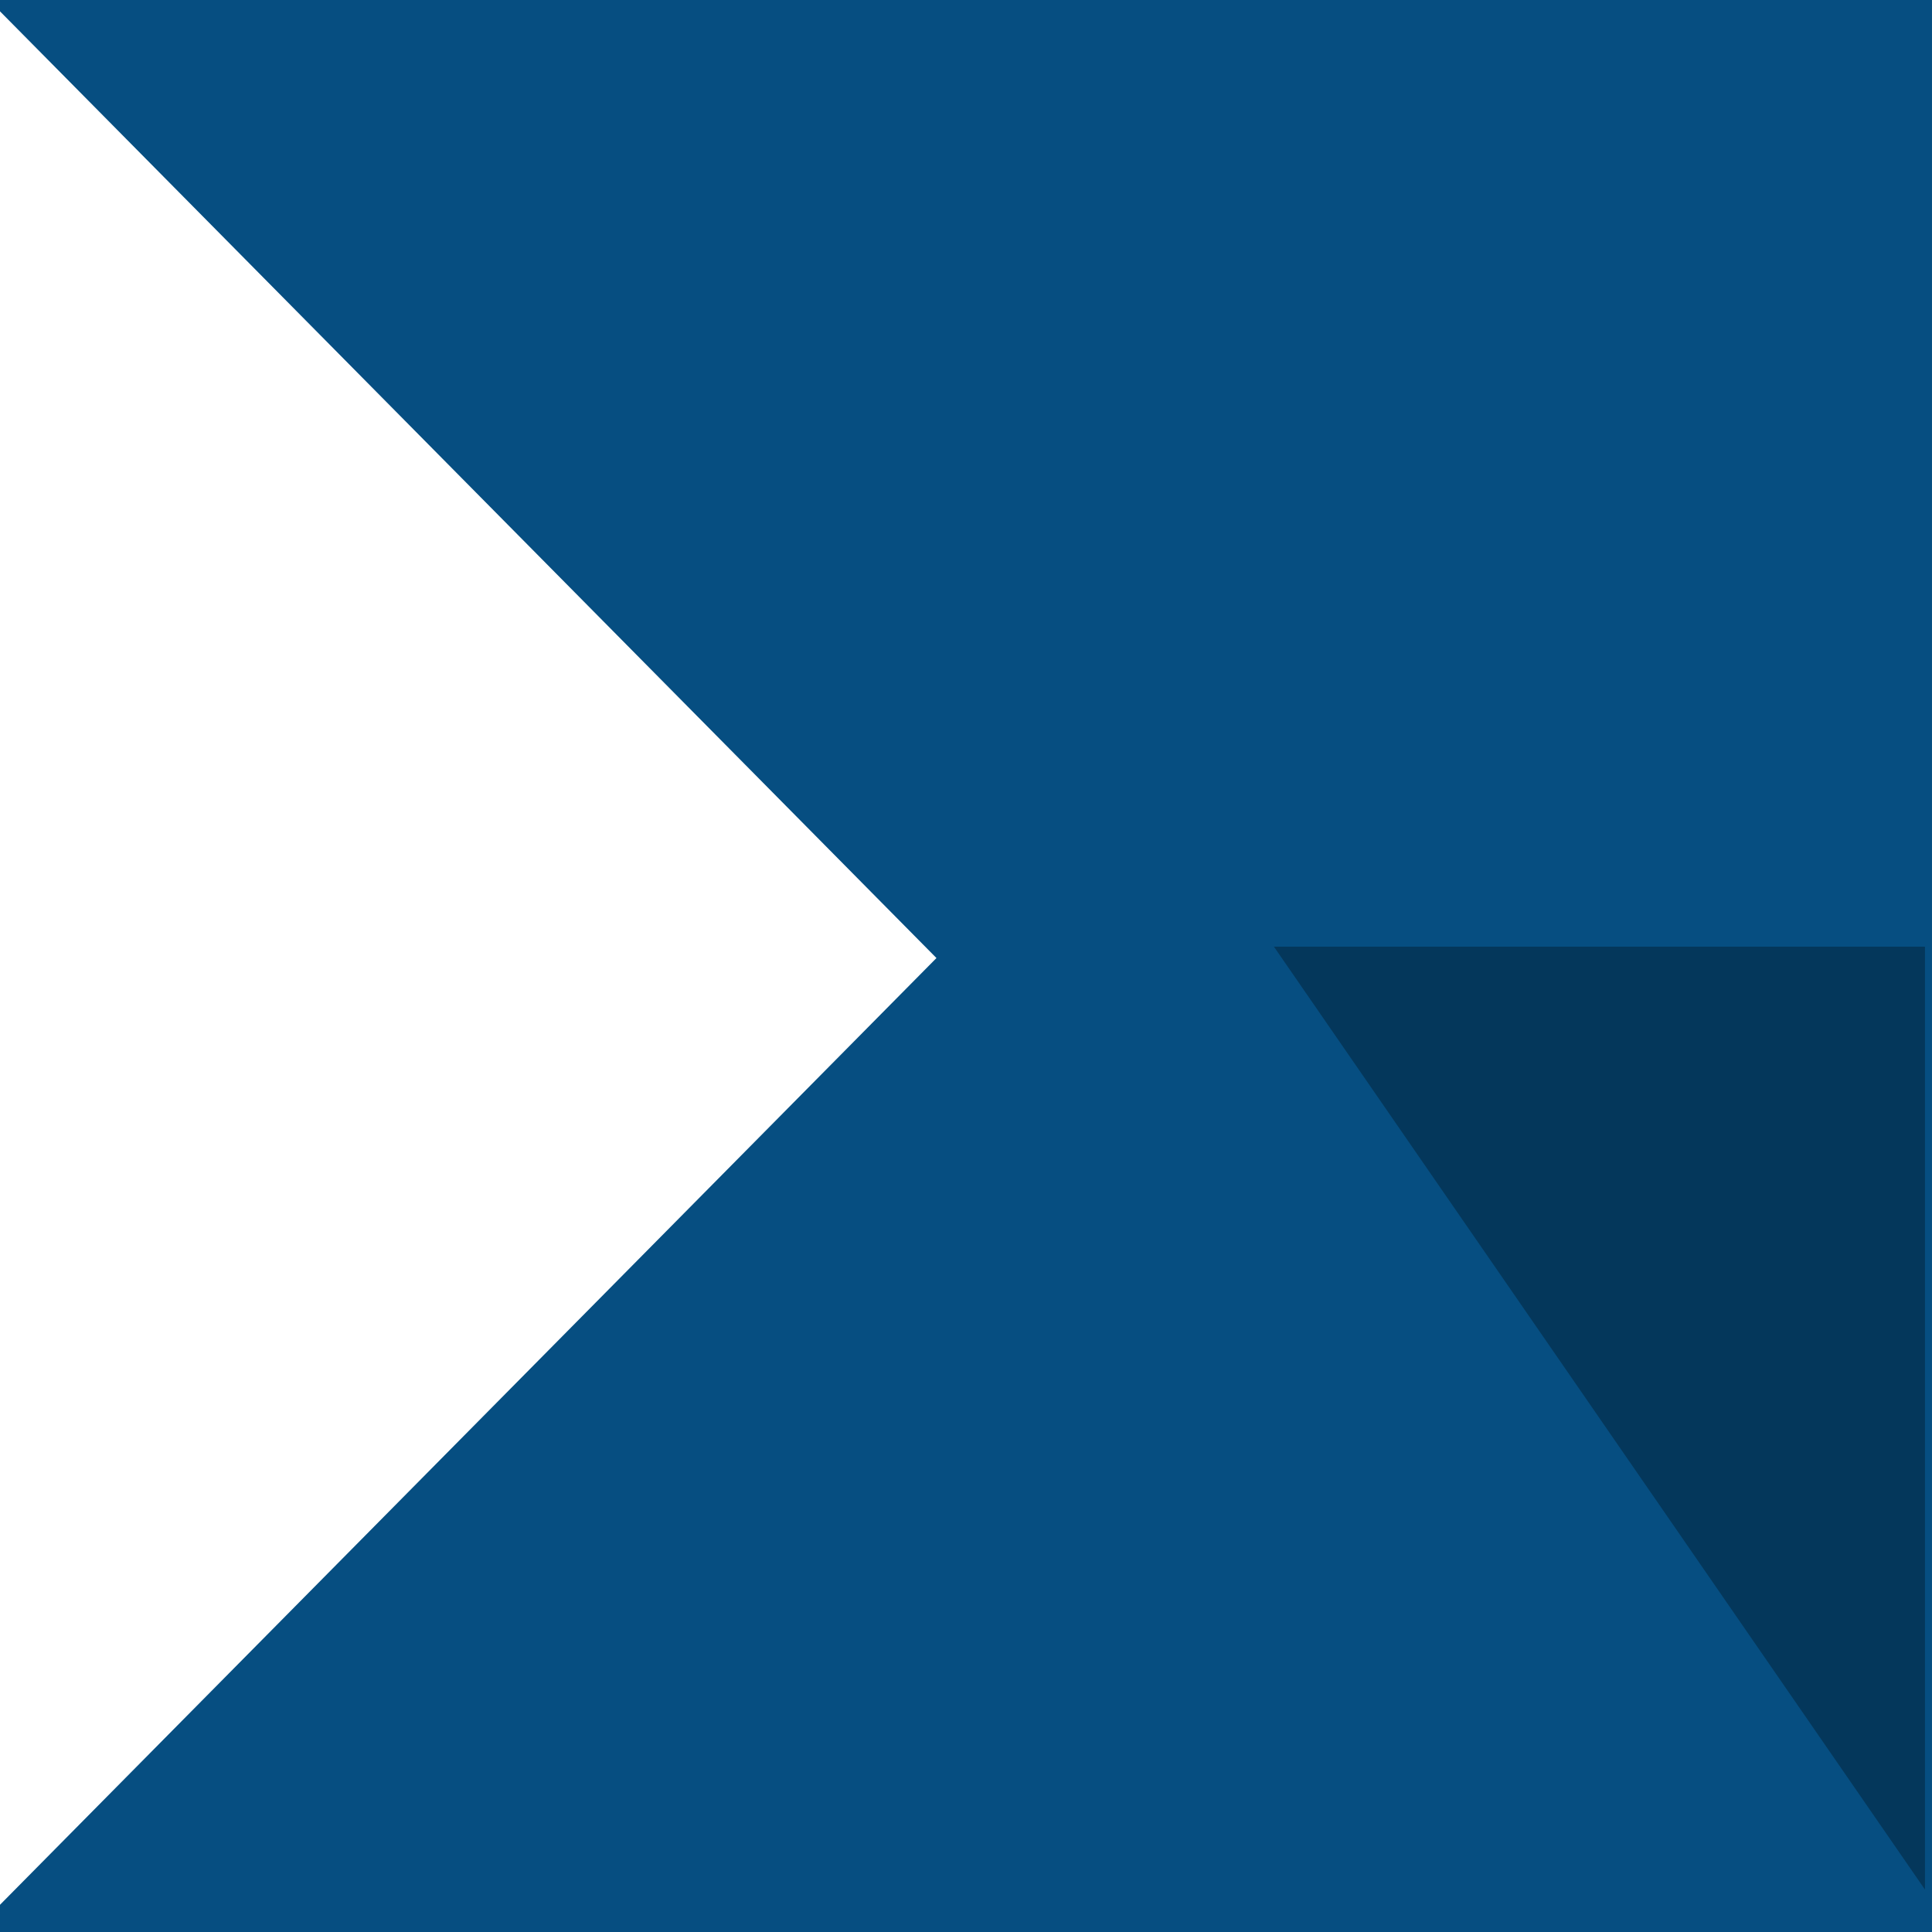
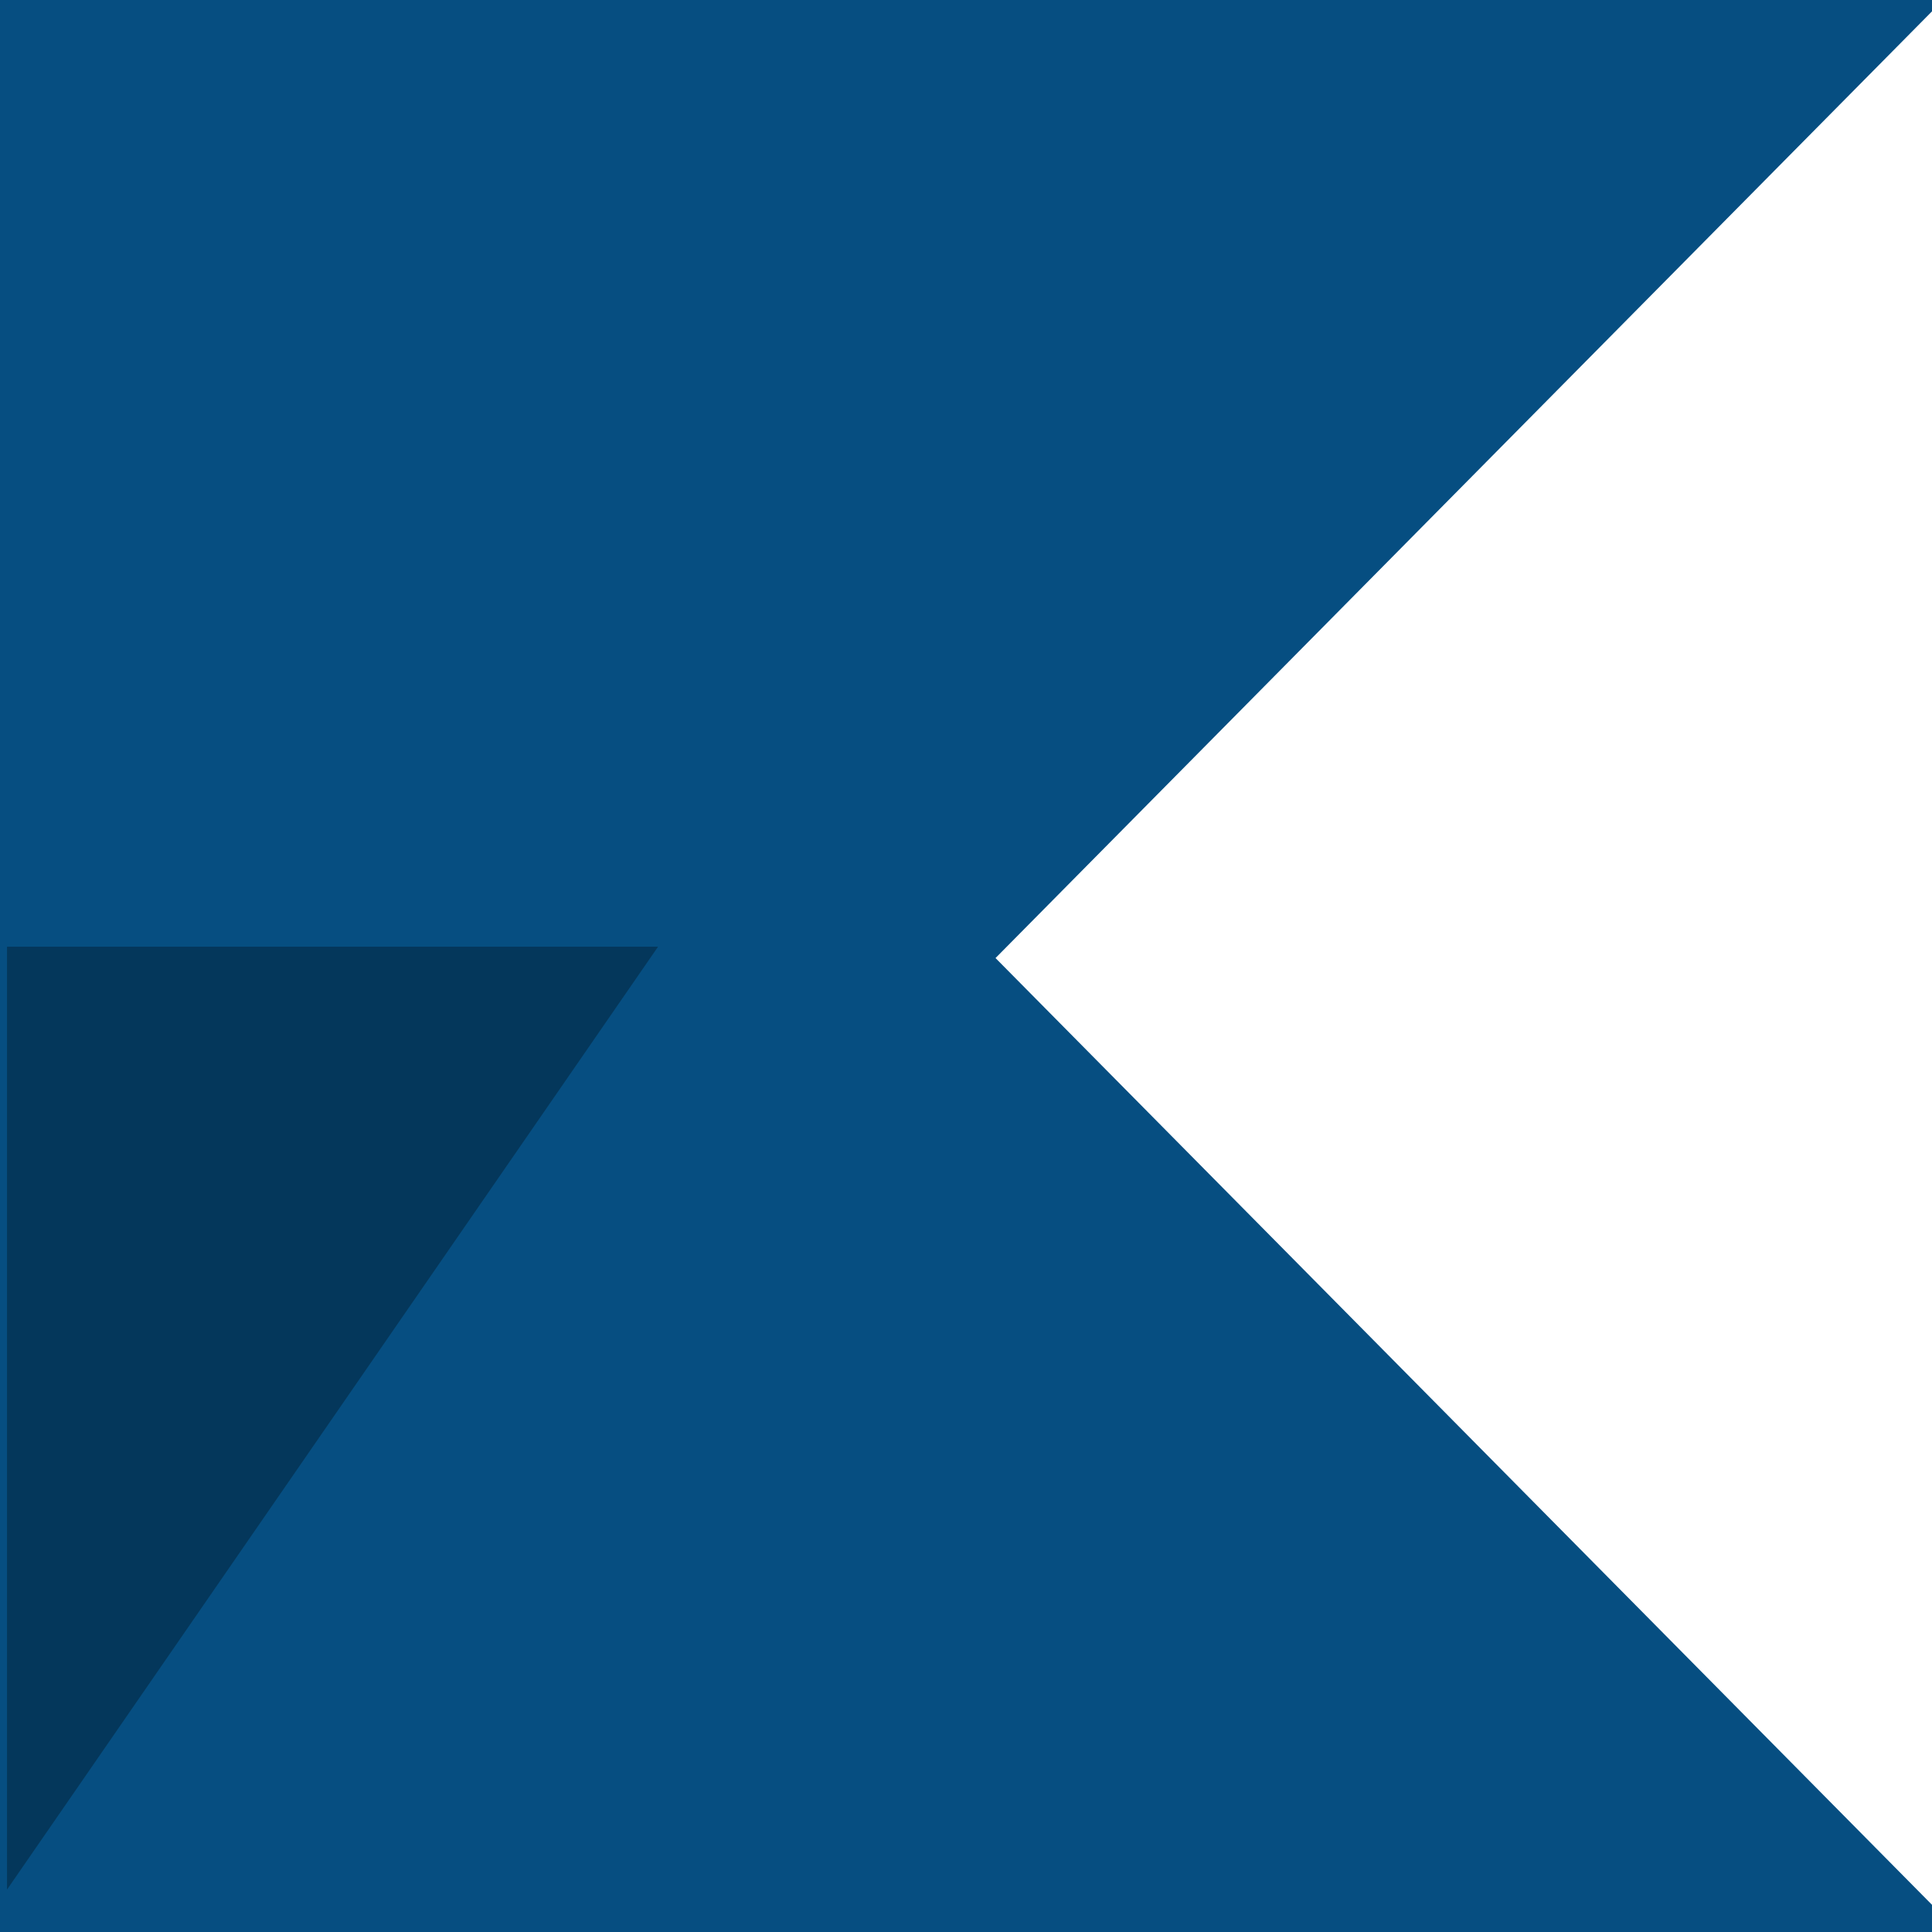
- <svg xmlns="http://www.w3.org/2000/svg" xmlns:ns1="https://boxy-svg.com" viewBox="195.18 109.576 42.4 42.4">
-   <g style="" transform="matrix(-1.001015, 0, 0, 1.012005, 379.9892, -1.315501)">
+ <svg xmlns="http://www.w3.org/2000/svg" xmlns:ns1="https://boxy-svg.com" viewBox="145.931 115.557 42.4 42.4">
+   <g style="" transform="matrix(1.001015, 0, 0, 1.012005, 3.521485, 4.665792)">
    <path d="M 142.265 109.576 L 184.622 109.576 L 184.622 109.822 L 164.091 130.352 L 184.622 150.883 L 184.622 151.473 L 142.265 151.473 L 142.265 109.576 Z" style="fill: rgb(6, 78, 129);" />
    <path d="M -142.419 -150.553 L -142.419 -130.106 L -156.692 -130.106 L -142.419 -150.553 Z" style="fill-opacity: 0.3;" transform="matrix(-1, 0, 0, -1, 0, 0)" ns1:shape="triangle -156.692 -150.553 14.273 20.447 1 0 1@5bc2835b" />
  </g>
</svg>
